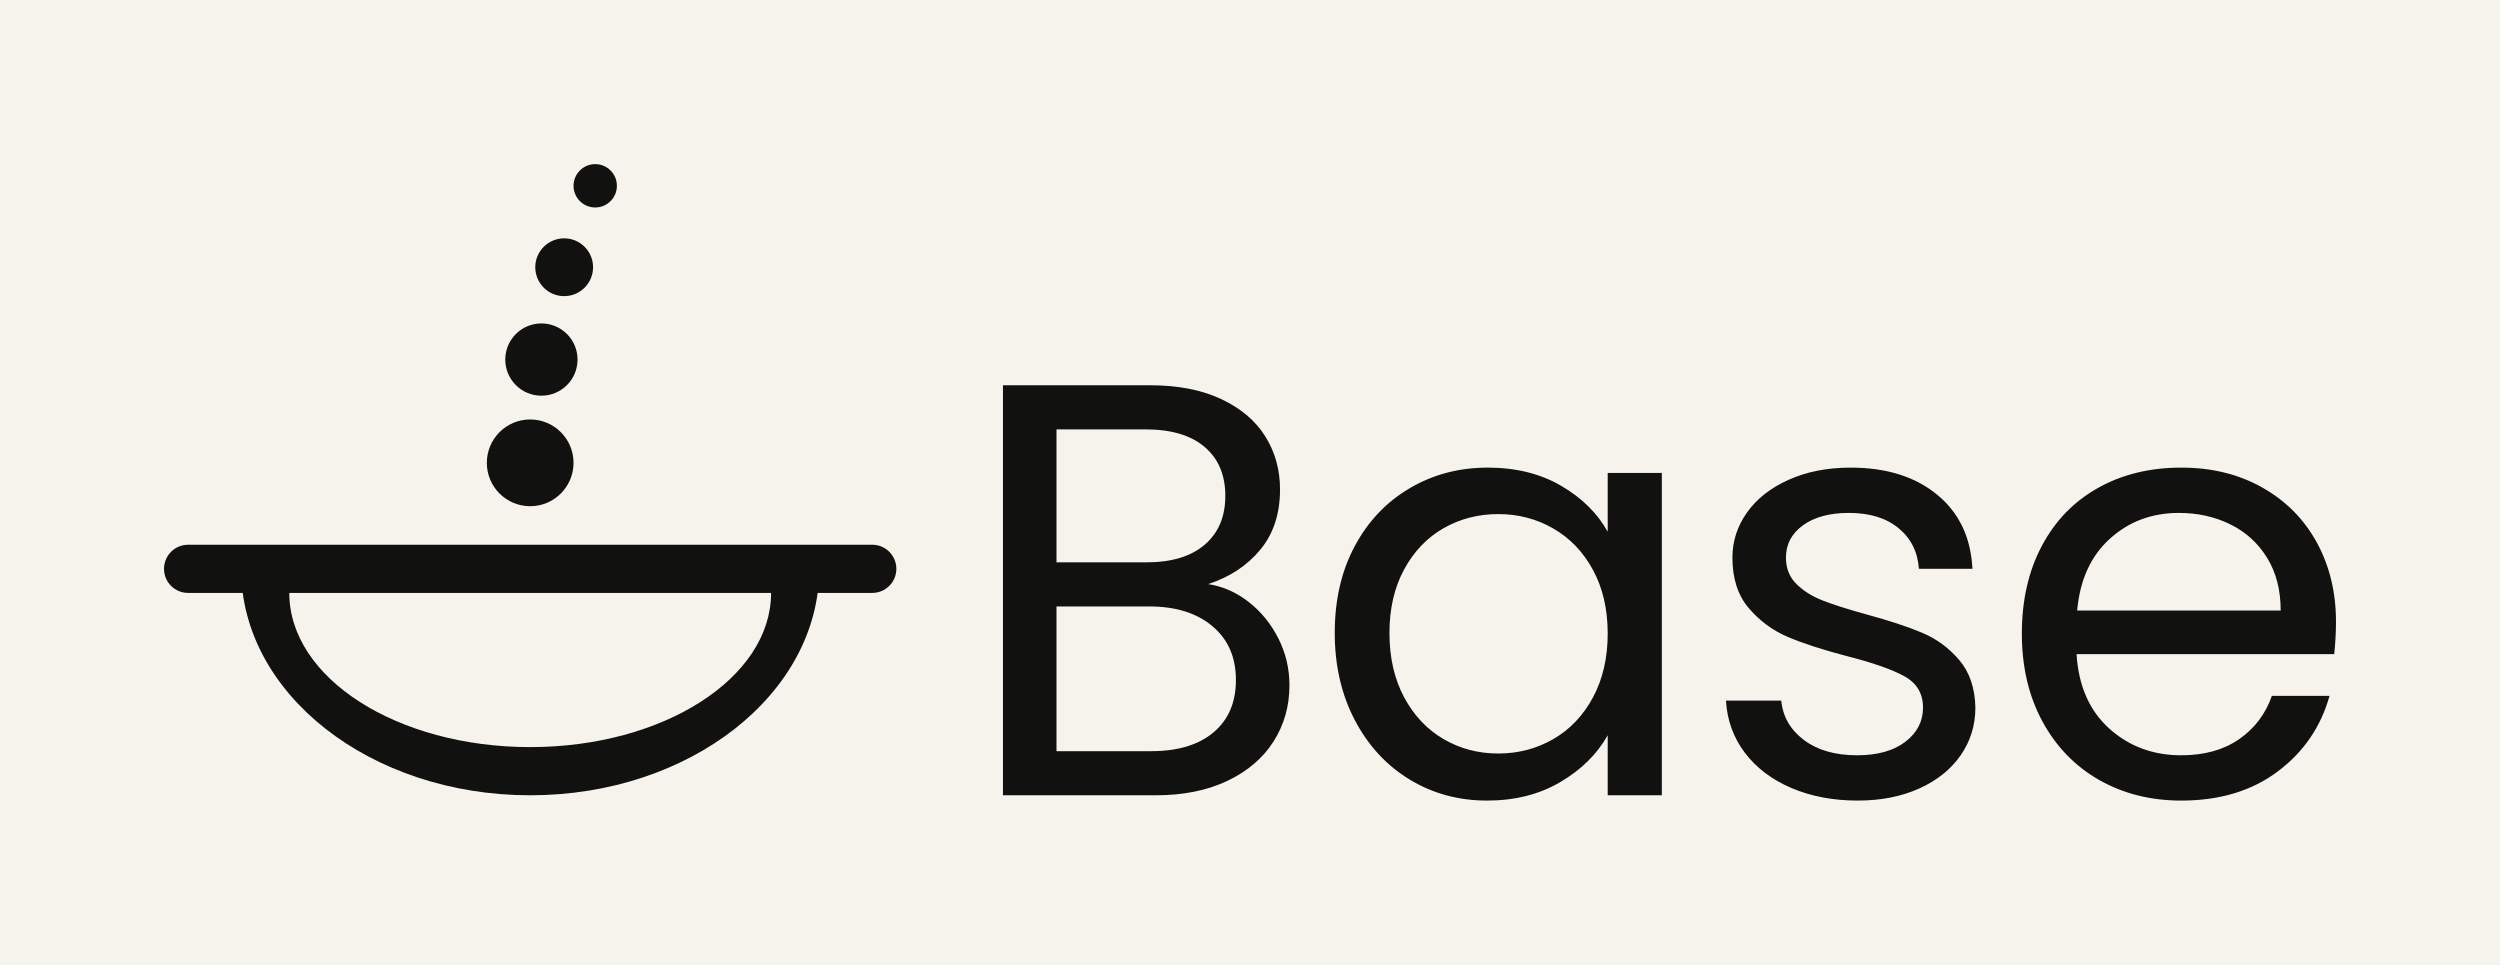
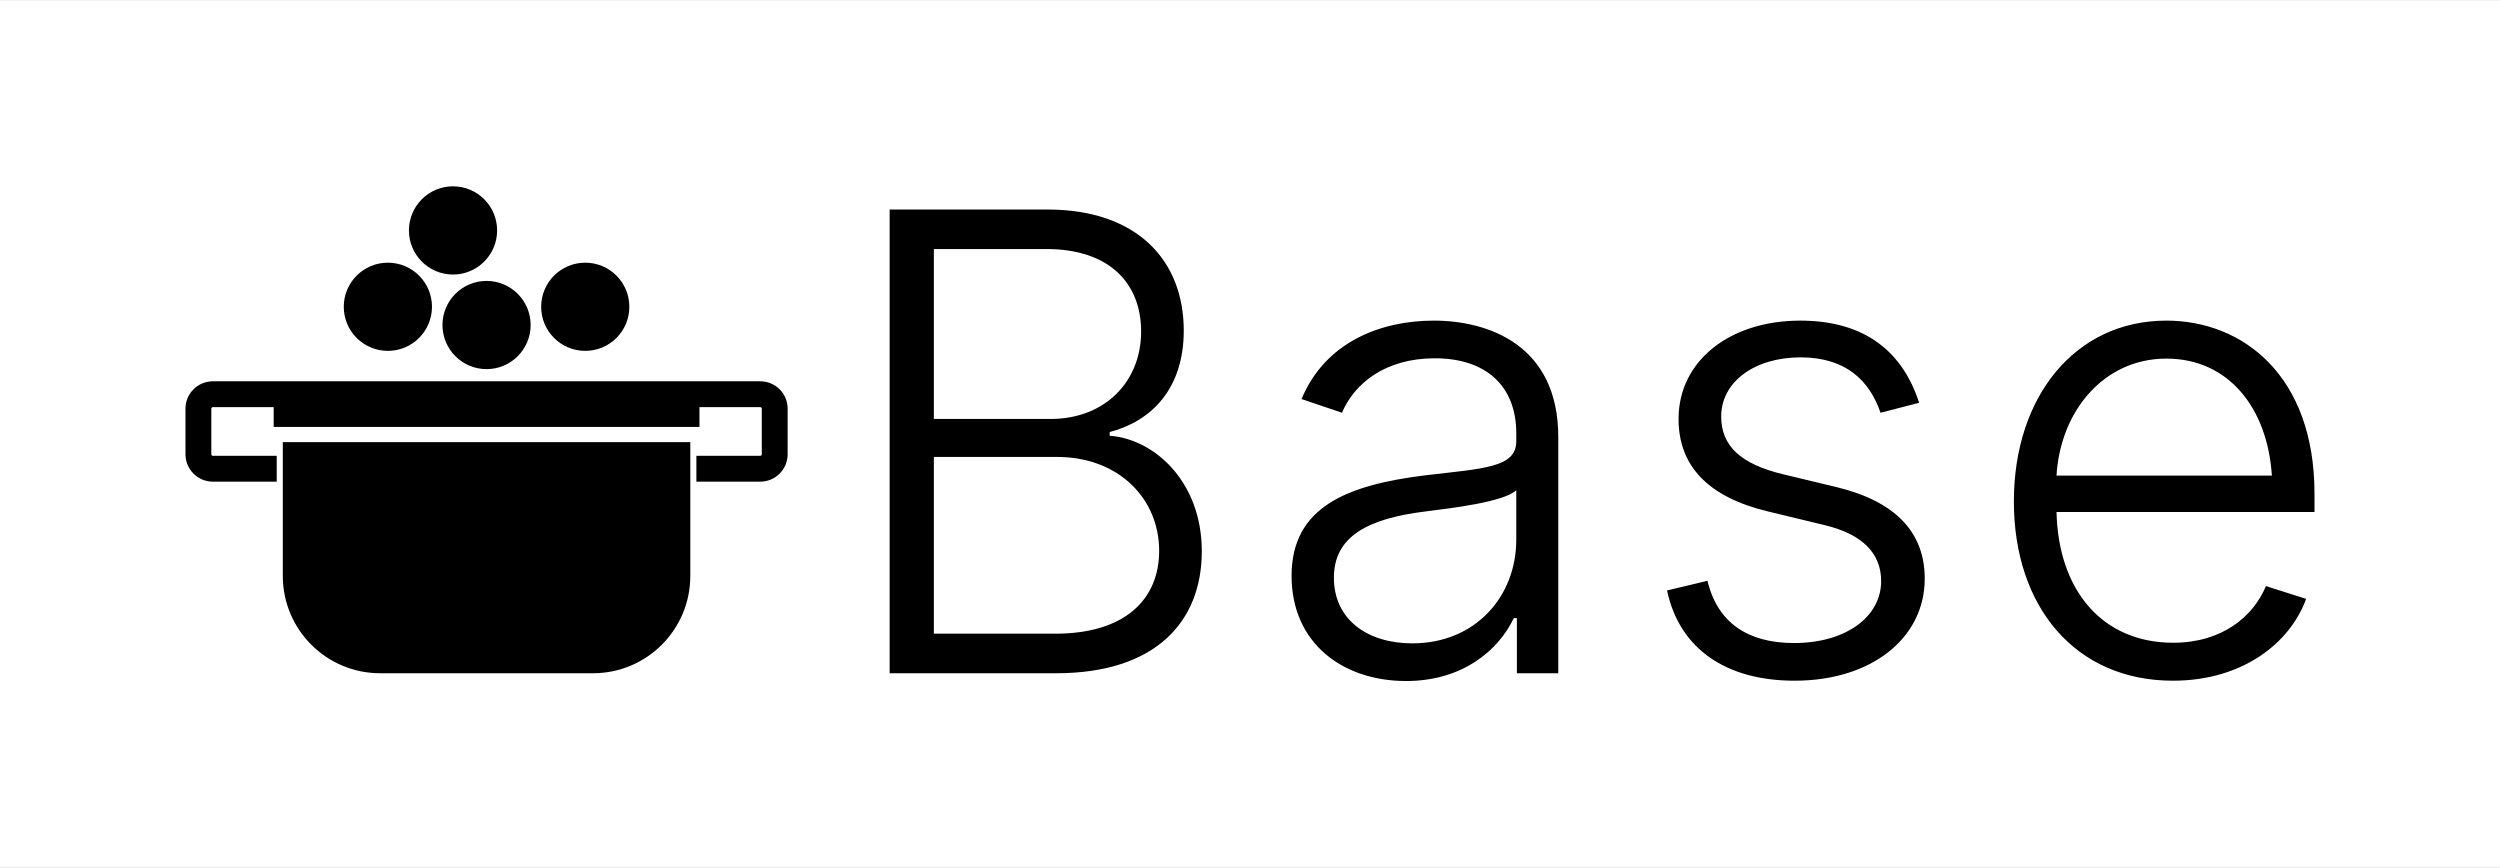
- <svg xmlns="http://www.w3.org/2000/svg" viewBox="0 0 849.94 327.90" width="850" height="328" role="img" aria-label="Base">
-   <rect width="849.94" height="327.898" rx="0" fill="#F6F3EC" />
-   <path fill="#111110" d="M63.95 185.16L296.55 185.16C301.07 185.16 304.74 188.83 304.74 193.35L304.74 193.35C304.74 197.88 301.07 201.54 296.55 201.54L63.95 201.54C59.43 201.54 55.76 197.88 55.76 193.35L55.76 193.35C55.76 188.83 59.43 185.16 63.95 185.16ZM81.97 193.35L278.53 193.35C278.53 235.87 234.53 270.34 180.25 270.34C125.97 270.34 81.97 235.87 81.97 193.35ZM98.35 201.54C98.35 230.49 135.02 253.96 180.25 253.96C225.48 253.96 262.15 230.49 262.15 201.54L98.35 201.54ZM194.99 157.32C194.99 165.46 188.39 172.06 180.25 172.06C172.11 172.06 165.51 165.46 165.51 157.32C165.51 149.17 172.11 142.57 180.25 142.57C188.39 142.57 194.99 149.17 194.99 157.32ZM196.35 122.21C196.35 128.99 190.85 134.49 184.06 134.49C177.28 134.49 171.78 128.99 171.78 122.21C171.78 115.42 177.28 109.92 184.06 109.92C190.85 109.92 196.35 115.42 196.35 122.21ZM201.63 90.81C201.63 96.24 197.23 100.64 191.81 100.64C186.38 100.64 181.98 96.24 181.98 90.81C181.98 85.39 186.38 80.99 191.81 80.99C197.23 80.99 201.63 85.39 201.63 90.81ZM209.73 63.13C209.73 67.2 206.43 70.5 202.36 70.5C198.29 70.5 194.99 67.2 194.99 63.13C194.99 59.06 198.29 55.76 202.36 55.76C206.43 55.76 209.73 59.06 209.73 63.13Z" />
-   <path fill="#111110" d="M438.38 232.94C438.38 240 436.58 246.37 432.98 252.04C429.38 257.7 424.15 262.17 417.28 265.44C410.41 268.7 402.31 270.34 392.98 270.34L340.98 270.34L340.98 130.94L390.98 130.94C400.45 130.94 408.51 132.5 415.18 135.64C421.85 138.77 426.85 143 430.18 148.34C433.51 153.67 435.18 159.67 435.18 166.34C435.18 174.6 432.95 181.44 428.48 186.84C424.01 192.24 418.11 196.14 410.78 198.54C415.85 199.34 420.48 201.4 424.68 204.74C428.88 208.07 432.21 212.2 434.68 217.14C437.15 222.07 438.38 227.34 438.38 232.94ZM359.18 191.14L389.78 191.14C398.31 191.14 404.91 189.14 409.58 185.14C414.25 181.14 416.58 175.6 416.58 168.54C416.58 161.47 414.25 155.94 409.58 151.94C404.91 147.94 398.18 145.94 389.38 145.94L359.18 145.94ZM420.18 231.14C420.18 223.4 417.51 217.3 412.18 212.84C406.85 208.37 399.71 206.14 390.78 206.14L359.18 206.14L359.18 255.34L391.38 255.34C400.45 255.34 407.51 253.2 412.58 248.94C417.65 244.67 420.18 238.74 420.18 231.14ZM505.78 158.94C515.38 158.94 523.71 161 530.78 165.14C537.85 169.27 543.11 174.47 546.58 180.74L546.58 160.74L564.98 160.74L564.98 270.34L546.58 270.34L546.58 249.94C542.98 256.34 537.61 261.64 530.48 265.84C523.35 270.04 515.05 272.14 505.58 272.14C495.85 272.14 487.05 269.74 479.18 264.94C471.31 260.14 465.11 253.4 460.58 244.74C456.05 236.07 453.78 226.2 453.78 215.14C453.78 203.94 456.05 194.1 460.58 185.64C465.11 177.17 471.35 170.6 479.28 165.94C487.21 161.27 496.05 158.94 505.78 158.94ZM509.38 174.74C502.58 174.74 496.38 176.34 490.78 179.54C485.18 182.74 480.71 187.4 477.38 193.54C474.05 199.67 472.38 206.87 472.38 215.14C472.38 223.54 474.05 230.84 477.38 237.04C480.71 243.24 485.18 247.97 490.78 251.24C496.38 254.5 502.58 256.14 509.38 256.14C516.18 256.14 522.41 254.5 528.08 251.24C533.75 247.97 538.25 243.24 541.58 237.04C544.91 230.84 546.58 223.6 546.58 215.34C546.58 207.07 544.91 199.87 541.58 193.74C538.25 187.6 533.75 182.9 528.08 179.64C522.41 176.37 516.18 174.74 509.38 174.74ZM586.78 238.14L605.58 238.14C606.11 243.6 608.68 248.07 613.28 251.54C617.88 255 623.91 256.74 631.38 256.74C638.31 256.74 643.78 255.2 647.78 252.14C651.78 249.07 653.78 245.2 653.78 240.54C653.78 235.74 651.65 232.17 647.38 229.84C643.11 227.5 636.51 225.2 627.58 222.94C619.45 220.8 612.81 218.64 607.68 216.44C602.55 214.24 598.15 210.97 594.48 206.64C590.81 202.3 588.98 196.6 588.98 189.54C588.98 183.94 590.65 178.8 593.98 174.14C597.31 169.47 602.05 165.77 608.18 163.04C614.31 160.3 621.31 158.94 629.18 158.94C641.31 158.94 651.11 162 658.58 168.14C666.05 174.27 670.05 182.67 670.58 193.34L652.38 193.34C651.98 187.6 649.68 183 645.48 179.54C641.28 176.07 635.65 174.34 628.58 174.34C622.05 174.34 616.85 175.74 612.98 178.54C609.11 181.34 607.18 185 607.18 189.54C607.18 193.14 608.35 196.1 610.68 198.44C613.01 200.77 615.95 202.64 619.48 204.04C623.01 205.44 627.91 207 634.18 208.74C642.05 210.87 648.45 212.97 653.38 215.04C658.31 217.1 662.55 220.2 666.08 224.34C669.61 228.47 671.45 233.87 671.58 240.54C671.58 246.54 669.91 251.94 666.58 256.74C663.25 261.54 658.55 265.3 652.48 268.04C646.41 270.77 639.45 272.14 631.58 272.14C623.18 272.14 615.65 270.7 608.98 267.84C602.31 264.97 597.05 260.97 593.18 255.84C589.31 250.7 587.18 244.8 586.78 238.14ZM793.58 222.34L705.98 222.34C706.65 233.14 710.35 241.57 717.08 247.64C723.81 253.7 731.98 256.74 741.58 256.74C749.45 256.74 756.01 254.9 761.28 251.24C766.55 247.57 770.25 242.67 772.38 236.54L791.98 236.54C789.05 247.07 783.18 255.64 774.38 262.24C765.58 268.84 754.65 272.14 741.58 272.14C731.18 272.14 721.88 269.8 713.68 265.14C705.48 260.47 699.05 253.84 694.38 245.24C689.71 236.64 687.38 226.67 687.38 215.34C687.38 204 689.65 194.07 694.18 185.54C698.71 177 705.08 170.44 713.28 165.84C721.48 161.24 730.91 158.94 741.58 158.94C751.98 158.94 761.18 161.2 769.18 165.74C777.18 170.27 783.35 176.5 787.68 184.44C792.01 192.37 794.18 201.34 794.18 211.34C794.18 214.8 793.98 218.47 793.58 222.34ZM740.78 174.34C731.58 174.34 723.75 177.27 717.28 183.14C710.81 189 707.11 197.14 706.18 207.54L775.38 207.54C775.38 200.6 773.85 194.64 770.78 189.64C767.71 184.64 763.55 180.84 758.28 178.24C753.01 175.64 747.18 174.34 740.78 174.34Z" />
+ <svg xmlns="http://www.w3.org/2000/svg" viewBox="0 0 784.47 271.63" width="784" height="272" role="img" aria-label="Base">
+   <rect width="784.468" height="271.631" rx="0" fill="#FFFFFF" />
+   <path fill="#000000" d="M85.88 119.38L219.48 119.38L219.48 133.69L85.88 133.69L85.88 119.38ZM88.74 138.46L216.61 138.46L216.61 180.45C216.61 197.31 202.94 210.99 186.08 210.99L119.28 210.99C102.41 210.99 88.74 197.31 88.74 180.45L88.74 138.46ZM86.83 127.49L66.79 127.49C66.53 127.49 66.31 127.7 66.31 127.96L66.31 142.28C66.31 142.54 66.53 142.76 66.79 142.76L86.83 142.76L86.83 150.87L66.79 150.87C62.05 150.87 58.2 147.02 58.2 142.28L58.2 127.96C58.2 123.22 62.05 119.38 66.79 119.38L86.83 119.38ZM218.52 119.38L238.56 119.38C243.31 119.38 247.15 123.22 247.15 127.96L247.15 142.28C247.15 147.02 243.31 150.87 238.56 150.87L218.52 150.87L218.52 142.76L238.56 142.76C238.83 142.76 239.04 142.54 239.04 142.28L239.04 127.96C239.04 127.7 238.83 127.49 238.56 127.49L218.52 127.49L218.52 119.38ZM135.55 96C135.55 103.64 129.35 109.83 121.71 109.83C114.07 109.83 107.87 103.64 107.87 96C107.87 88.35 114.07 82.16 121.71 82.16C129.35 82.16 135.55 88.35 135.55 96ZM166.51 101.72C166.51 109.36 160.32 115.56 152.68 115.56C145.04 115.56 138.84 109.36 138.84 101.72C138.84 94.08 145.04 87.88 152.68 87.88C160.32 87.88 166.51 94.08 166.51 101.72ZM197.48 96C197.48 103.64 191.29 109.83 183.64 109.83C176 109.83 169.81 103.64 169.81 96C169.81 88.35 176 82.16 183.64 82.16C191.29 82.16 197.48 88.35 197.48 96ZM155.99 72.04C155.99 79.68 149.79 85.88 142.15 85.88C134.51 85.88 128.32 79.68 128.32 72.04C128.32 64.4 134.51 58.2 142.15 58.2C149.79 58.2 155.99 64.4 155.99 72.04Z" />
+   <path fill="#000000" d="M279.16 210.99L331.41 210.99C362.56 210.99 377.11 194.87 377.11 172.71C377.11 150.73 362.07 137.45 348.21 136.47L348.21 135.3C361.39 131.88 371.45 121.63 371.45 103.47C371.45 81.69 357.09 65.48 328.67 65.48L279.16 65.48ZM293.03 198.58L293.03 143.12L331.7 143.12C351.04 143.12 363.73 156.2 363.73 172.61C363.73 187.55 353.28 198.58 331.12 198.58ZM293.03 131.2L293.03 77.88L328.38 77.88C348.01 77.88 358.07 88.53 358.07 103.76C358.07 119.58 346.64 131.2 329.65 131.2ZM441.22 213.43C458.99 213.43 470.22 203.76 475.01 193.7L475.98 193.7L475.98 210.99L488.97 210.99L488.97 136.87C488.97 107.96 467 100.34 449.91 100.34C432.92 100.34 415.73 107.28 408.41 124.95L421.1 129.25C424.91 120.17 434.58 112.16 450.2 112.16C466.51 112.16 475.79 121.04 475.79 135.69L475.79 138.23C475.79 146.53 465.34 146.73 447.27 148.88C422.66 151.9 405.28 158.84 405.28 180.42C405.28 201.61 421.39 213.43 441.22 213.43ZM443.17 201.61C429.01 201.61 418.56 194.09 418.56 181.01C418.56 168.12 429.11 162.45 447.37 160.21C456.06 159.13 471.98 157.18 475.79 153.56L475.79 169.09C475.79 186.87 463 201.61 443.17 201.61ZM563.14 213.33C587.26 213.33 603.96 199.95 603.96 181.3C603.96 166.85 594.87 157.08 576.32 152.59L559.62 148.58C546.14 145.36 540.09 139.6 540.09 130.42C540.09 119.58 550.54 111.87 564.99 111.87C579.35 111.87 586.67 119.29 590.09 129.25L602.2 126.12C597.12 110.4 585.5 100.34 564.89 100.34C542.82 100.34 526.71 112.94 526.71 131.2C526.71 145.95 535.99 155.71 554.74 160.21L572.51 164.5C584.33 167.33 590.28 173.29 590.28 182.08C590.28 193.12 579.44 201.51 562.94 201.51C548.49 201.51 538.92 195.17 535.79 181.98L523.1 185.01C527 203.37 541.65 213.33 563.14 213.33ZM681.83 213.33C703.8 213.33 718.65 201.42 723.63 187.65L711.03 183.64C707.03 193.21 697.26 201.42 681.93 201.42C659.86 201.42 645.89 185.21 645.31 160.4L726.26 160.4L726.26 154.64C726.26 117.53 703.71 100.34 679.78 100.34C651.26 100.34 631.93 124.07 631.93 157.08C631.93 190.19 651.26 213.33 681.83 213.33ZM645.31 148.97C646.48 128.86 660.05 112.26 679.78 112.26C699.31 112.26 711.52 127.78 712.89 148.97Z" />
</svg>
